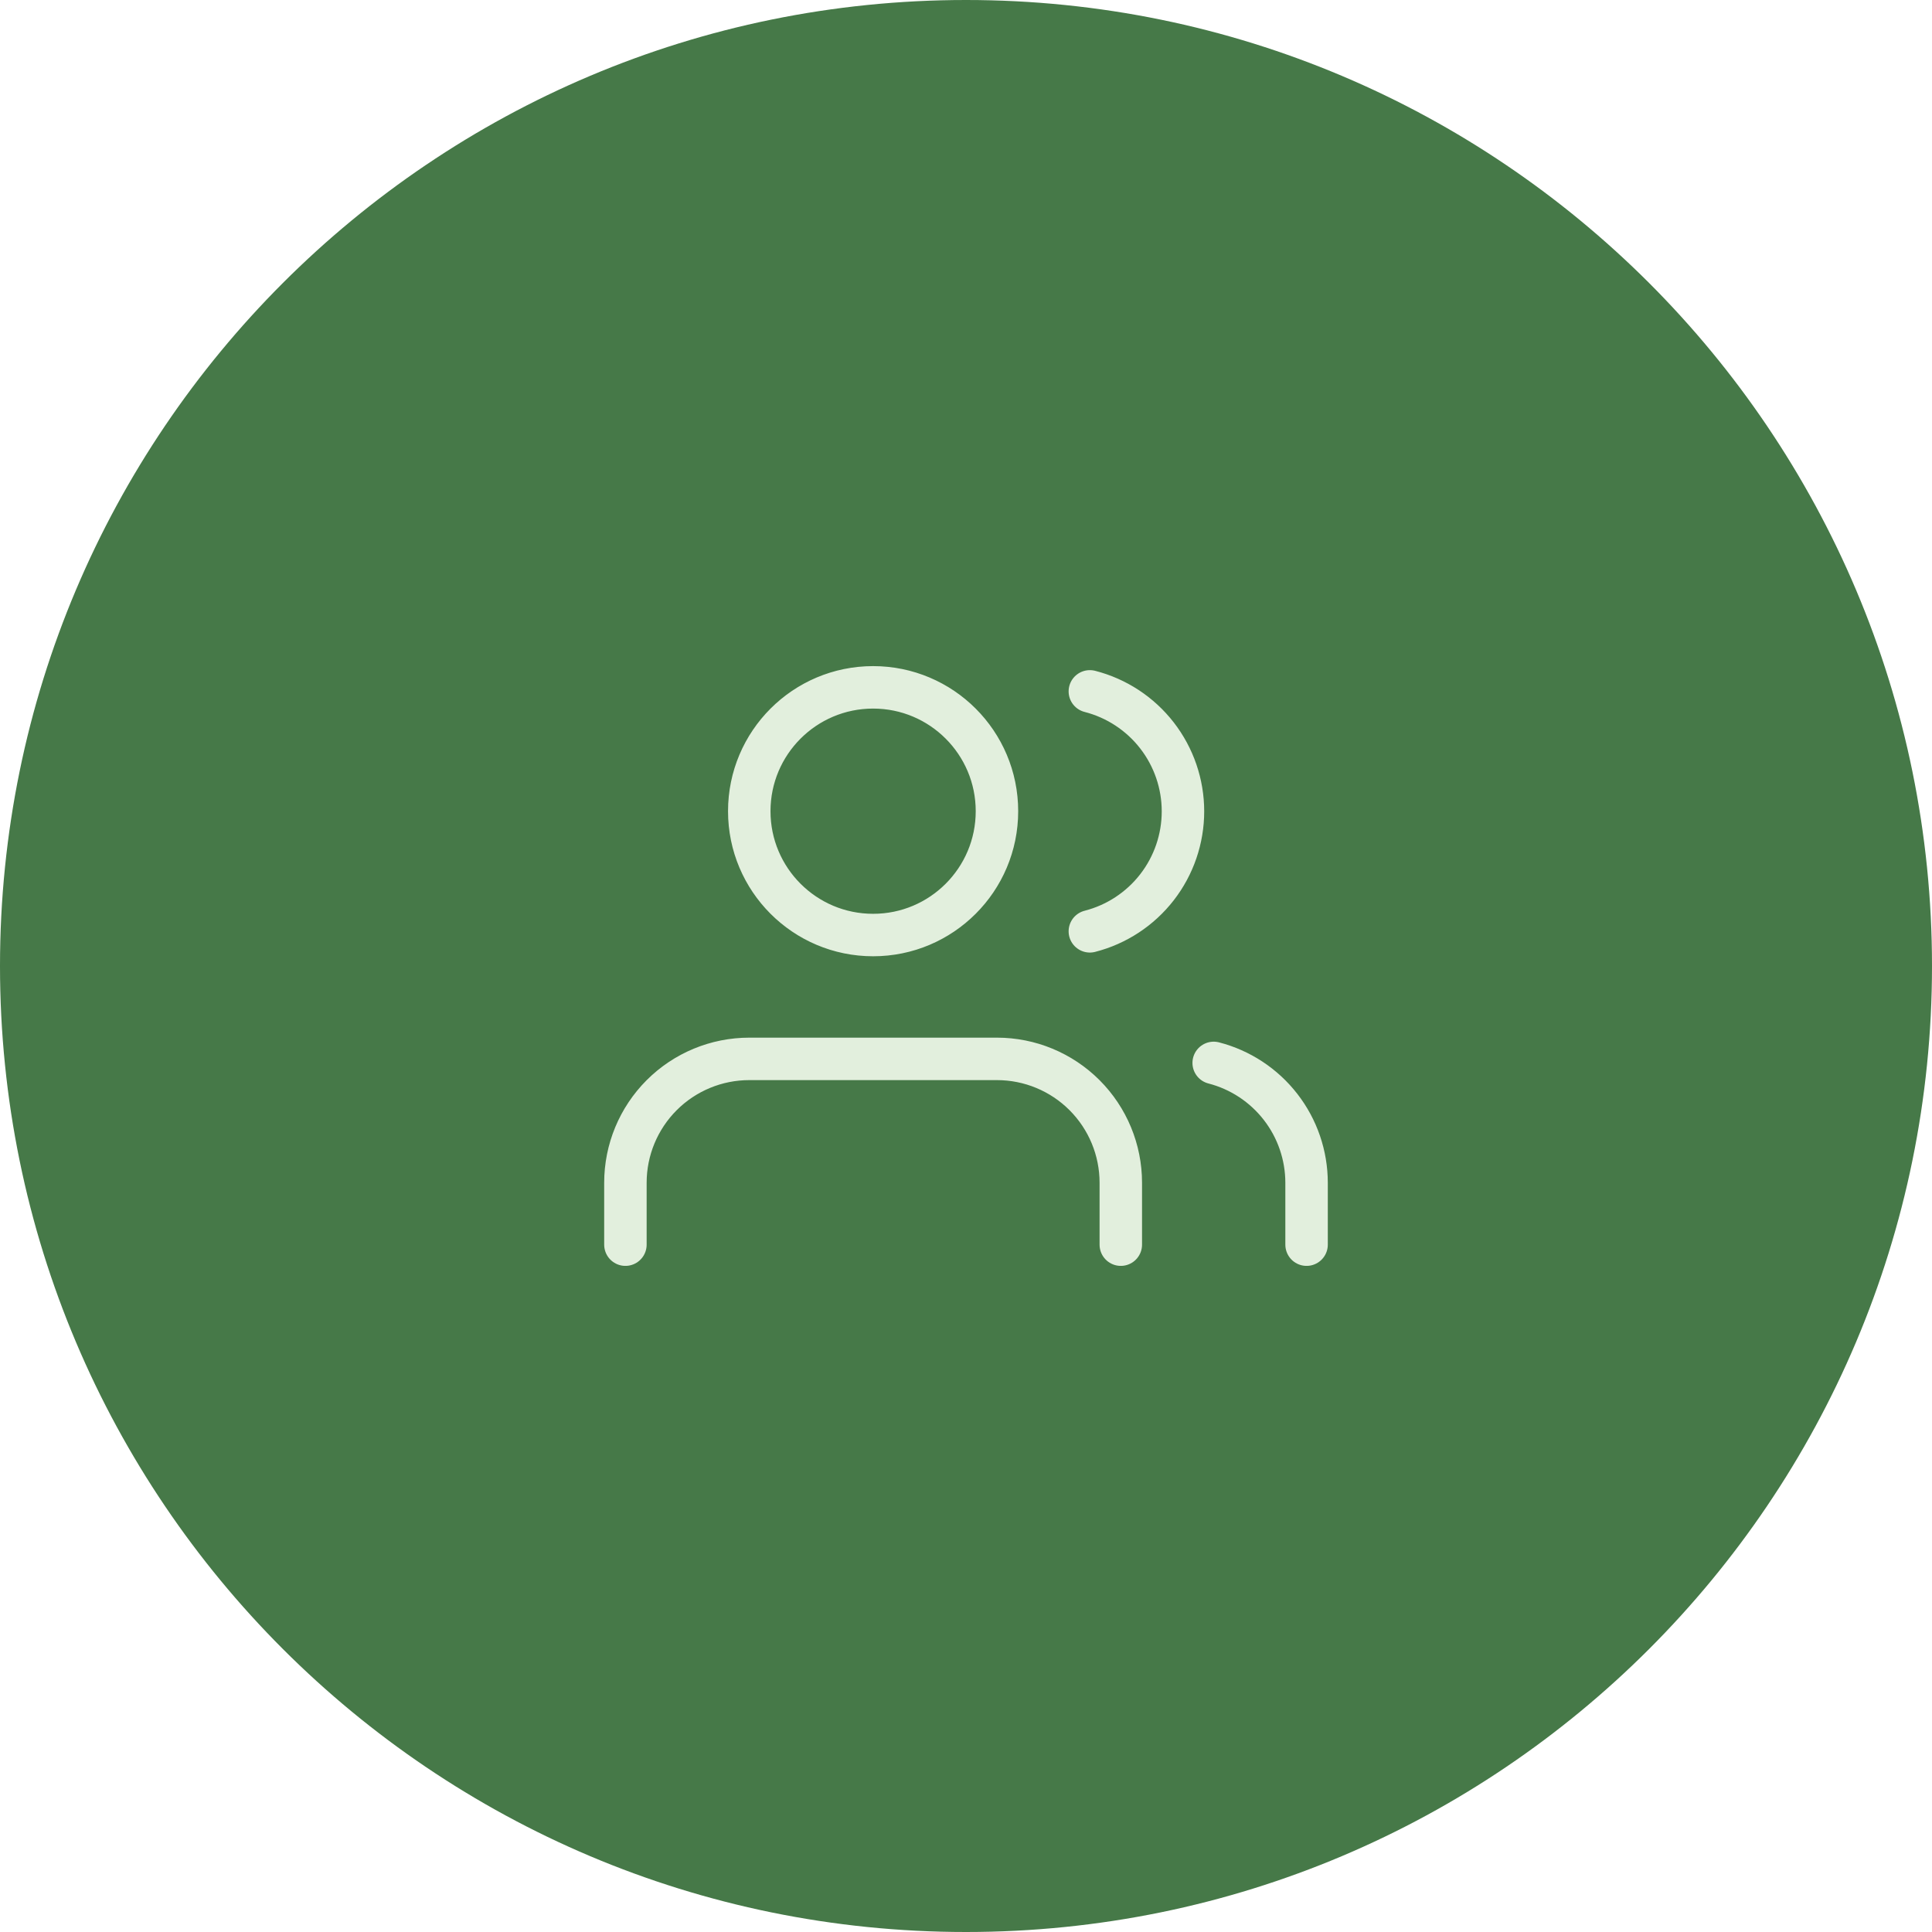
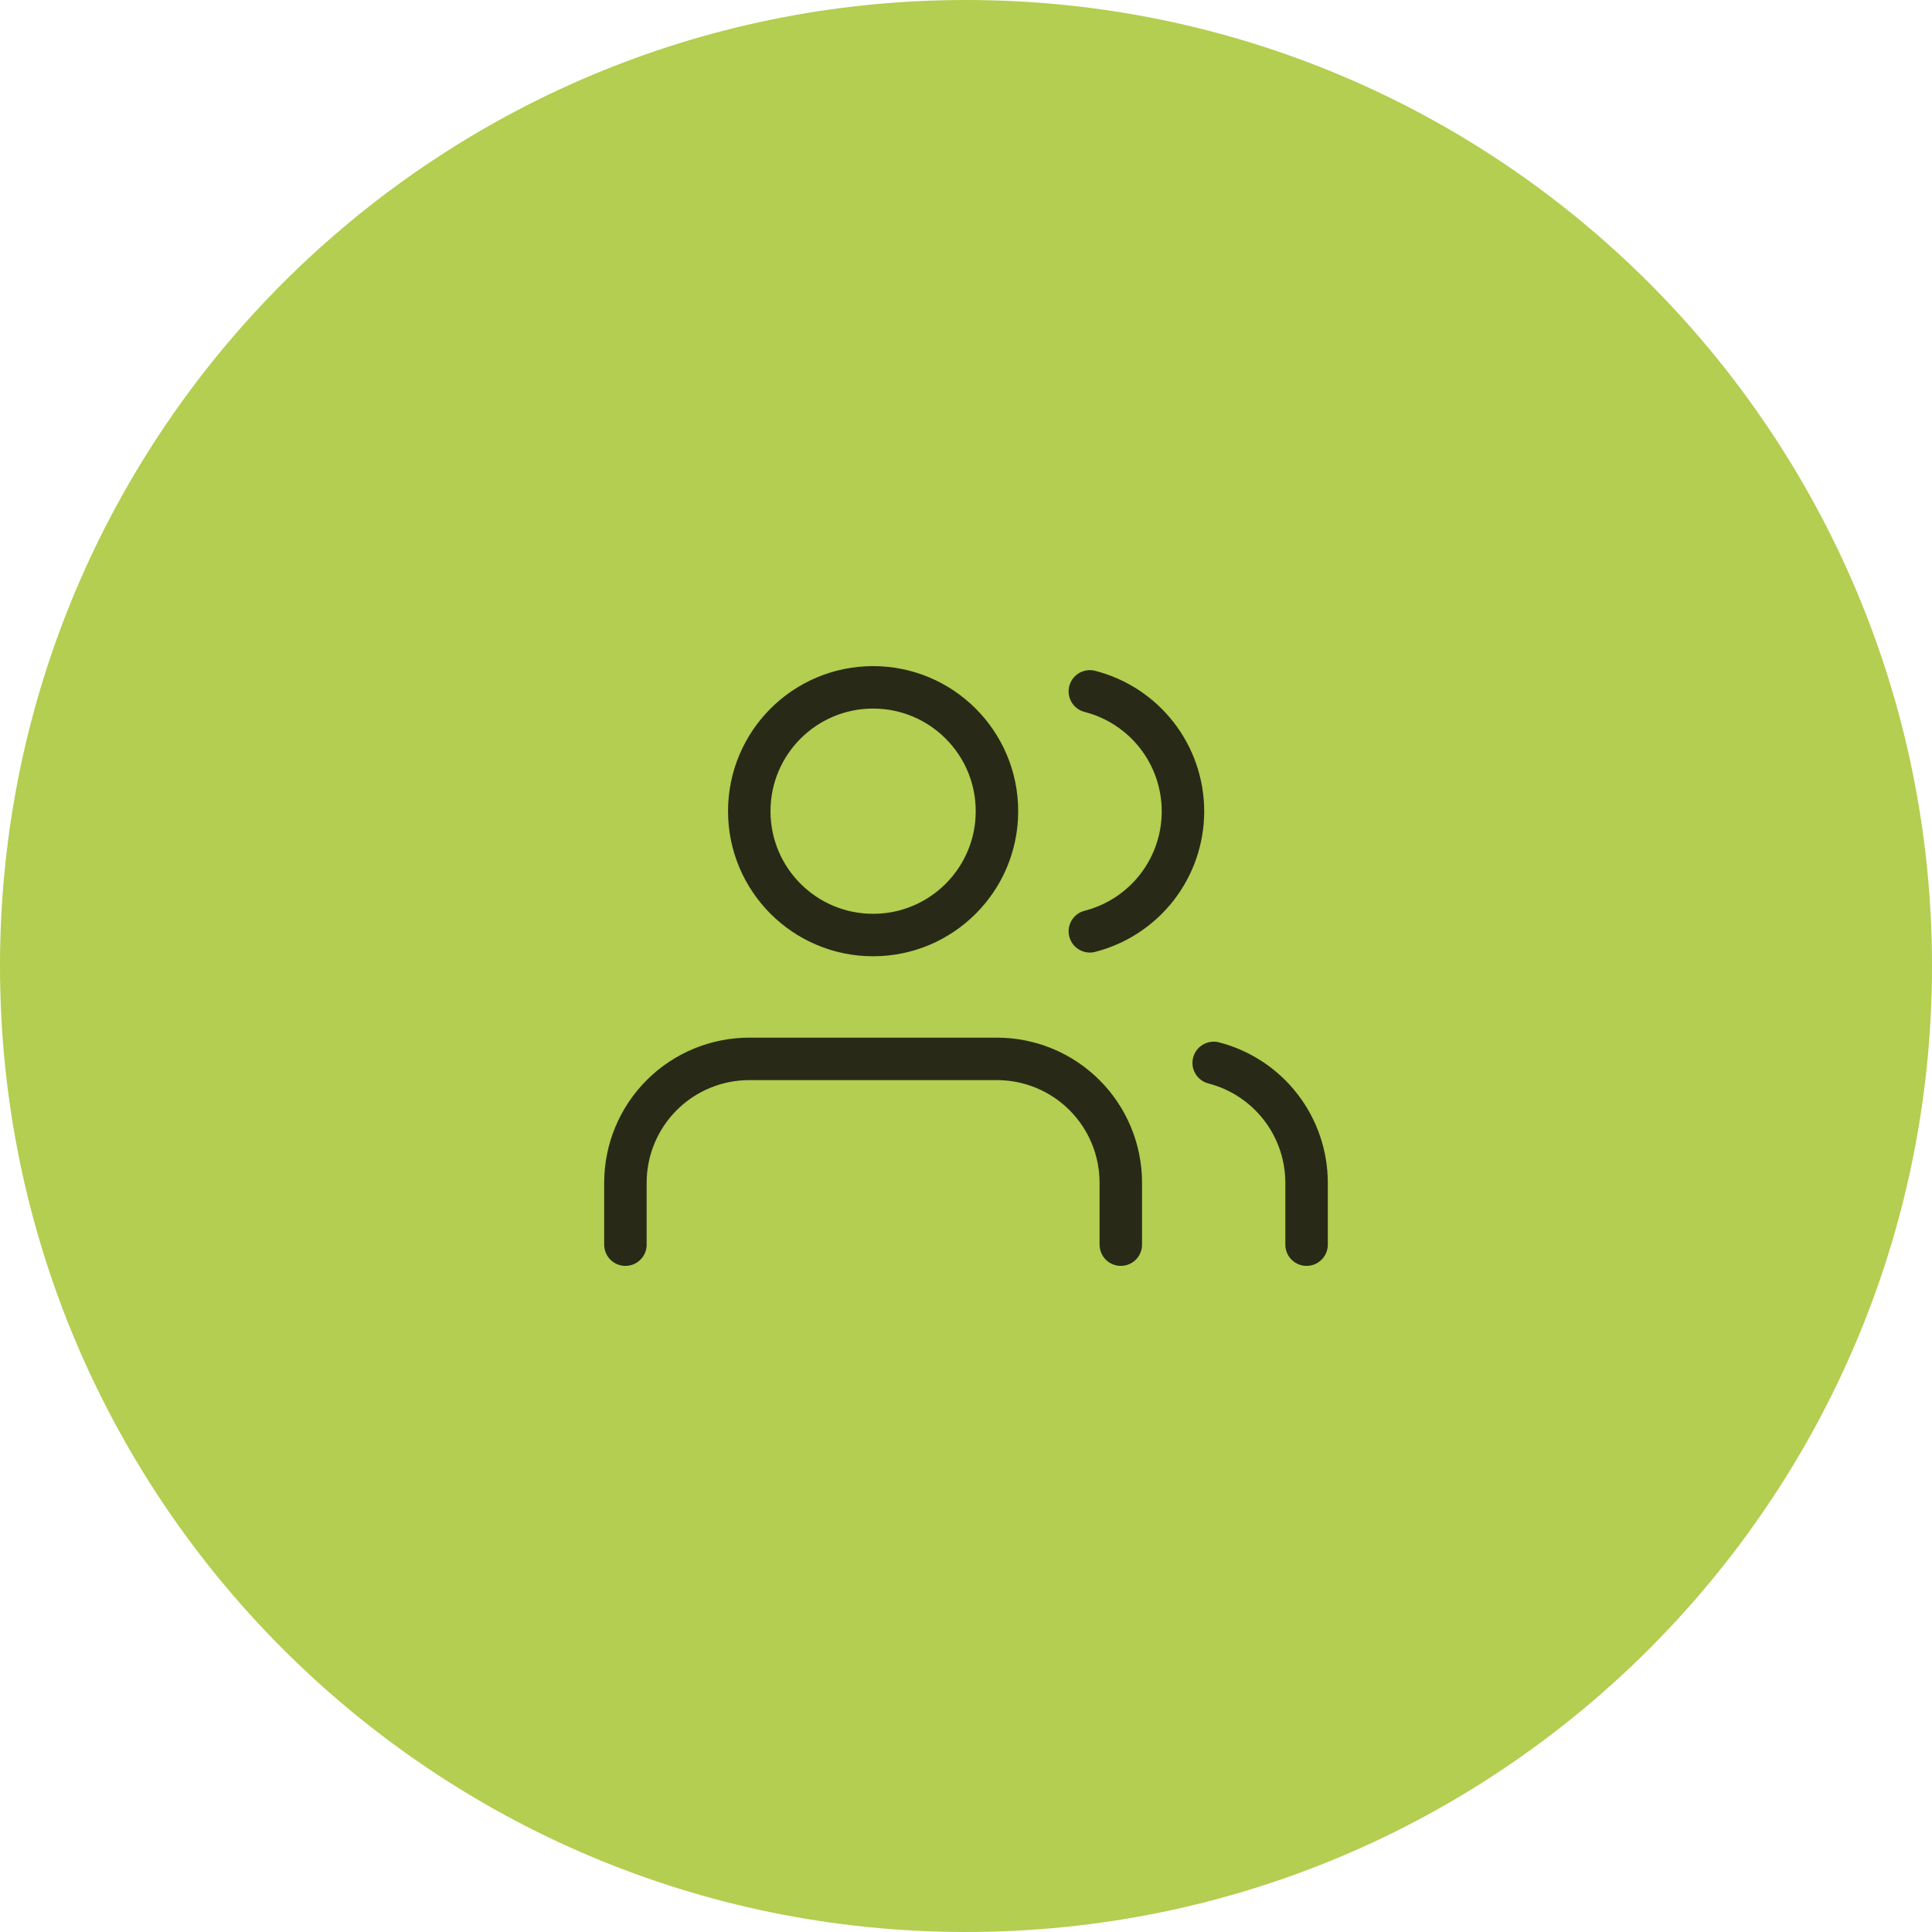
<svg xmlns="http://www.w3.org/2000/svg" width="182" height="182" viewBox="0 0 182 182" fill="none">
-   <circle cx="91" cy="91" r="91" fill="#467948" />
-   <path d="M105.583 117.25V111.417C105.583 108.322 104.354 105.355 102.166 103.167C99.978 100.979 97.011 99.75 93.916 99.75H70.583C67.489 99.75 64.522 100.979 62.334 103.167C60.146 105.355 58.916 108.322 58.916 111.417V117.25M123.083 117.25V111.417C123.081 108.832 122.221 106.321 120.637 104.278C119.053 102.235 116.836 100.775 114.333 100.129M102.667 65.129C105.176 65.772 107.4 67.231 108.989 69.278C110.577 71.324 111.439 73.841 111.439 76.431C111.439 79.022 110.577 81.539 108.989 83.585C107.4 85.631 105.176 87.091 102.667 87.733M93.916 76.417C93.916 82.86 88.693 88.083 82.25 88.083C75.806 88.083 70.583 82.86 70.583 76.417C70.583 69.973 75.806 64.75 82.25 64.75C88.693 64.75 93.916 69.973 93.916 76.417Z" stroke="#E2EFDD" stroke-width="4" stroke-linecap="round" stroke-linejoin="round" />
+   <circle cx="91" cy="91" r="91" fill="#B3CE50" />
+   <path d="M105.583 117.25V111.417C105.583 108.322 104.354 105.355 102.166 103.167C99.978 100.979 97.011 99.75 93.916 99.75H70.583C67.489 99.75 64.522 100.979 62.334 103.167C60.146 105.355 58.916 108.322 58.916 111.417V117.25M123.083 117.25V111.417C123.081 108.832 122.221 106.321 120.637 104.278C119.053 102.235 116.836 100.775 114.333 100.129M102.667 65.129C105.176 65.772 107.4 67.231 108.989 69.278C110.577 71.324 111.439 73.841 111.439 76.431C111.439 79.022 110.577 81.539 108.989 83.585C107.4 85.631 105.176 87.091 102.667 87.733M93.916 76.417C93.916 82.86 88.693 88.083 82.25 88.083C75.806 88.083 70.583 82.86 70.583 76.417C70.583 69.973 75.806 64.75 82.25 64.75C88.693 64.75 93.916 69.973 93.916 76.417Z" stroke="#282A17" stroke-width="4" stroke-linecap="round" stroke-linejoin="round" />
</svg>
